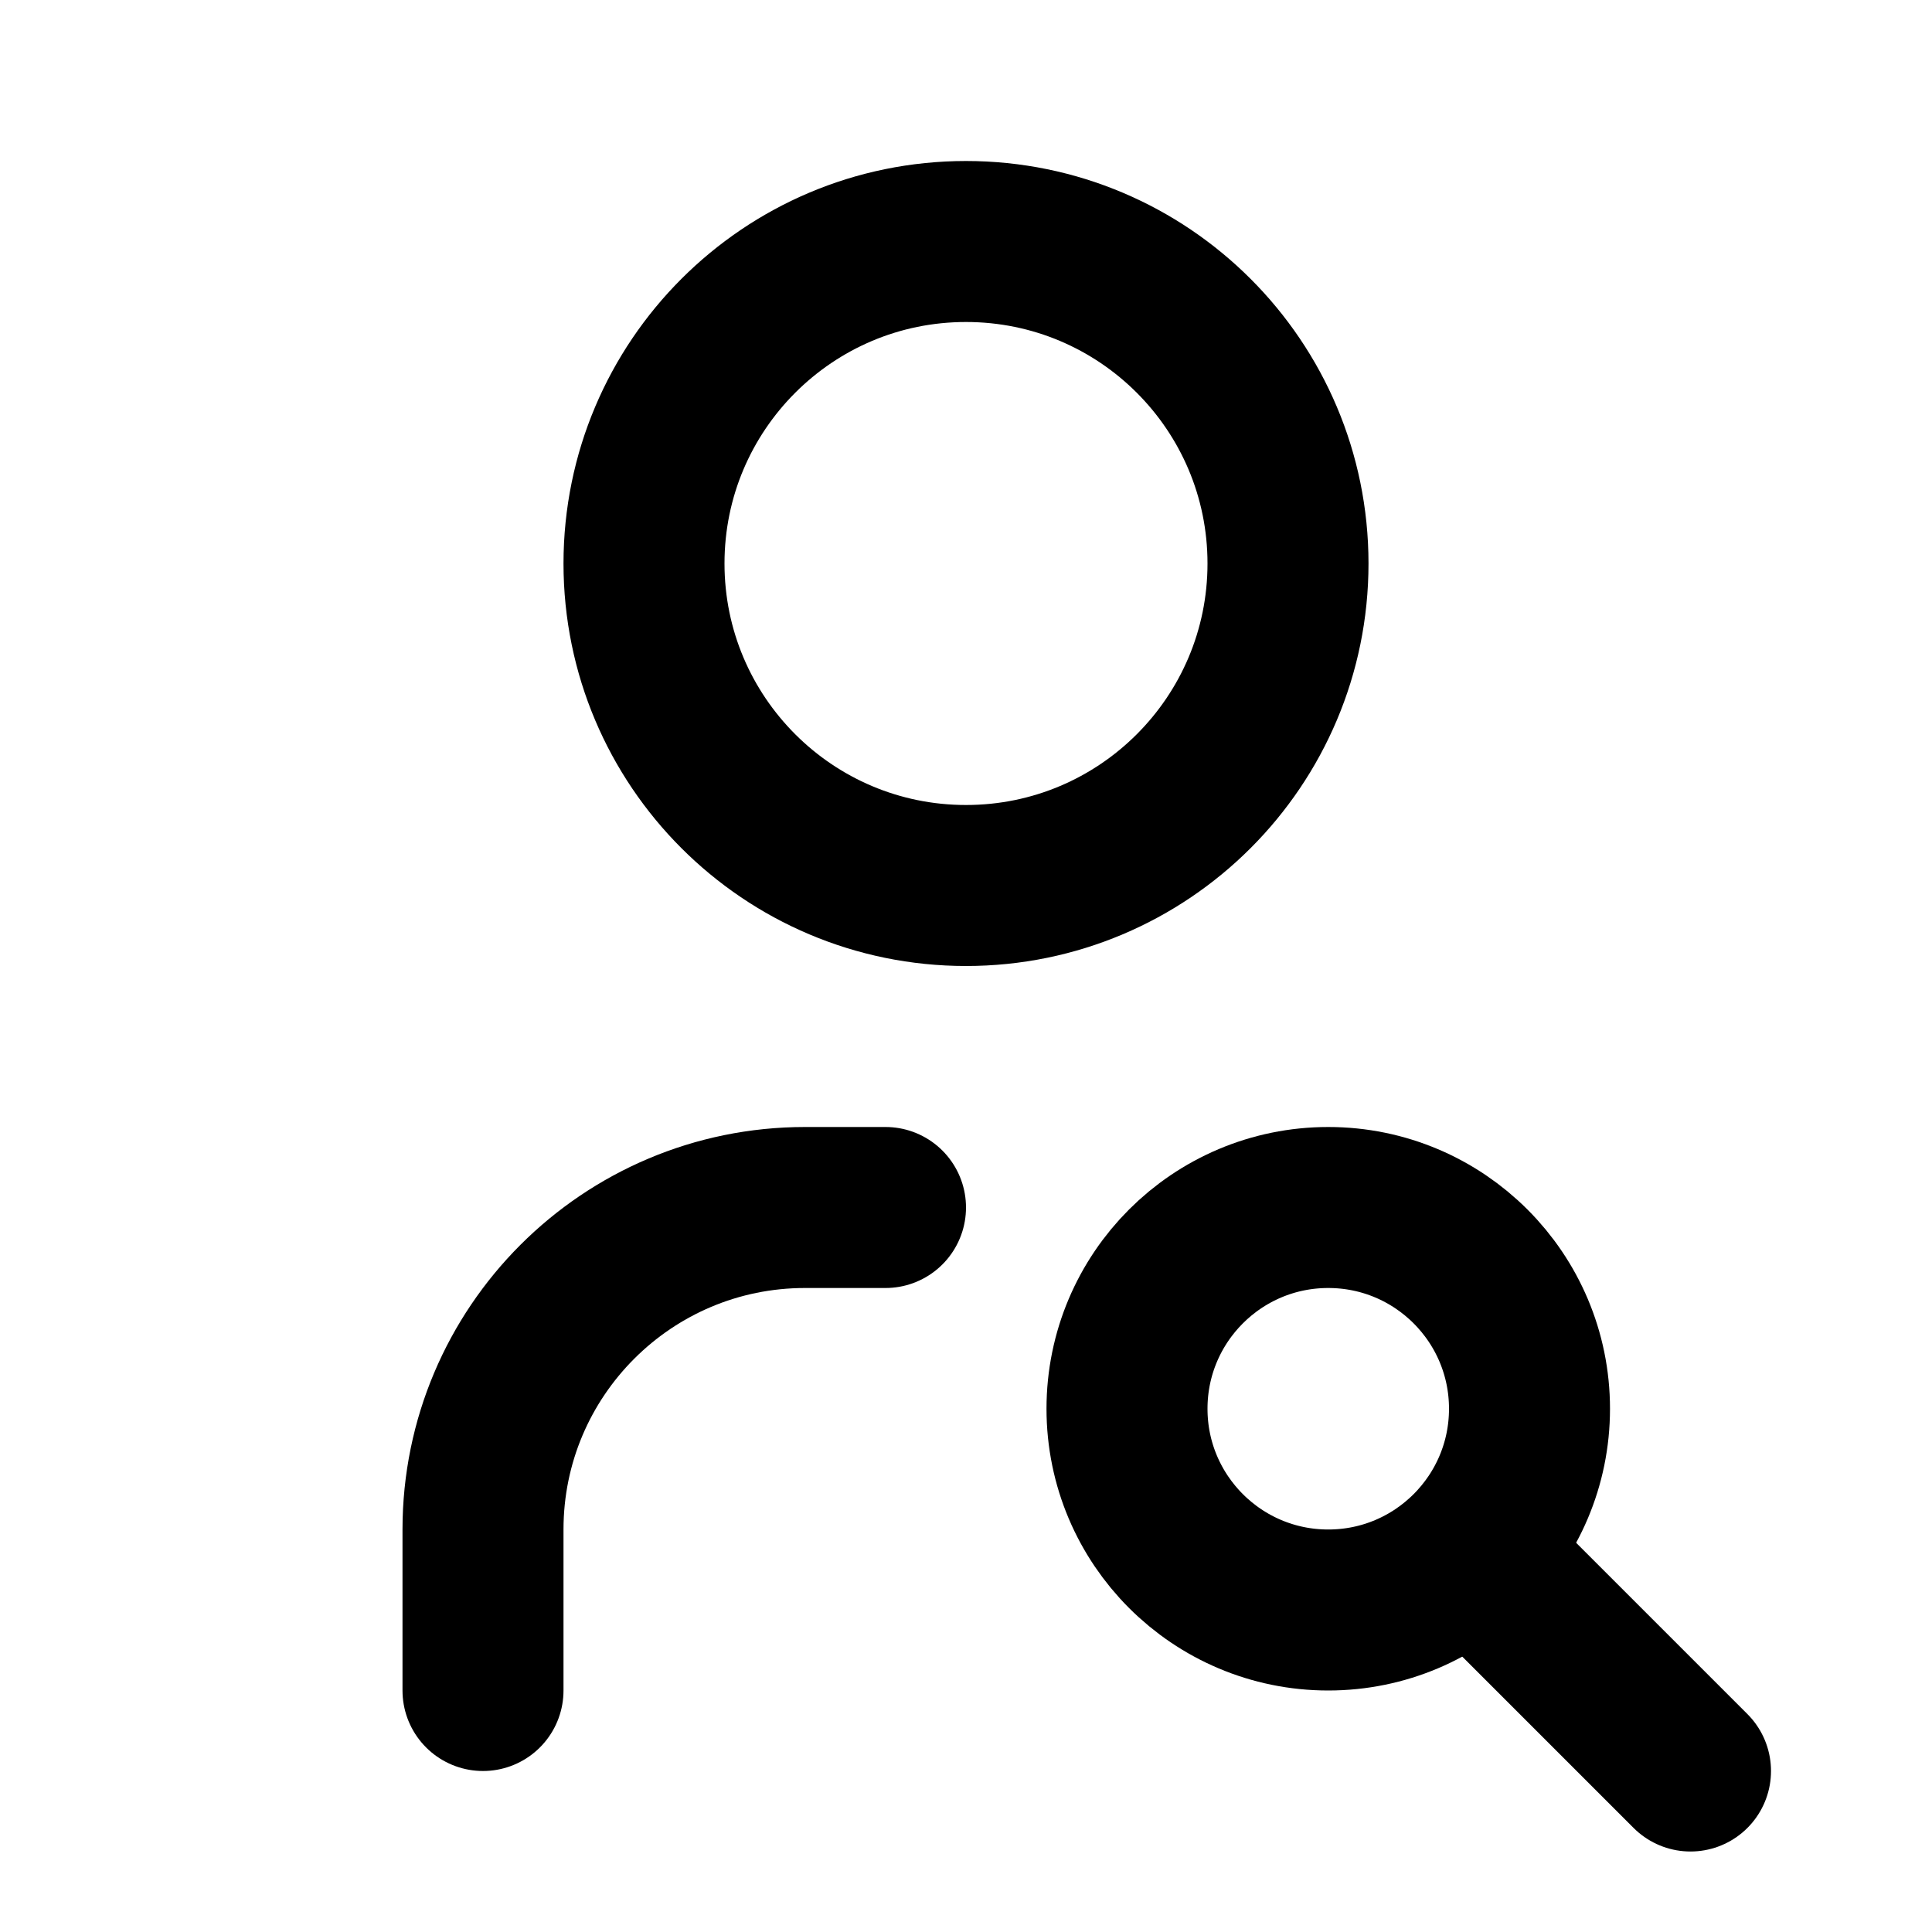
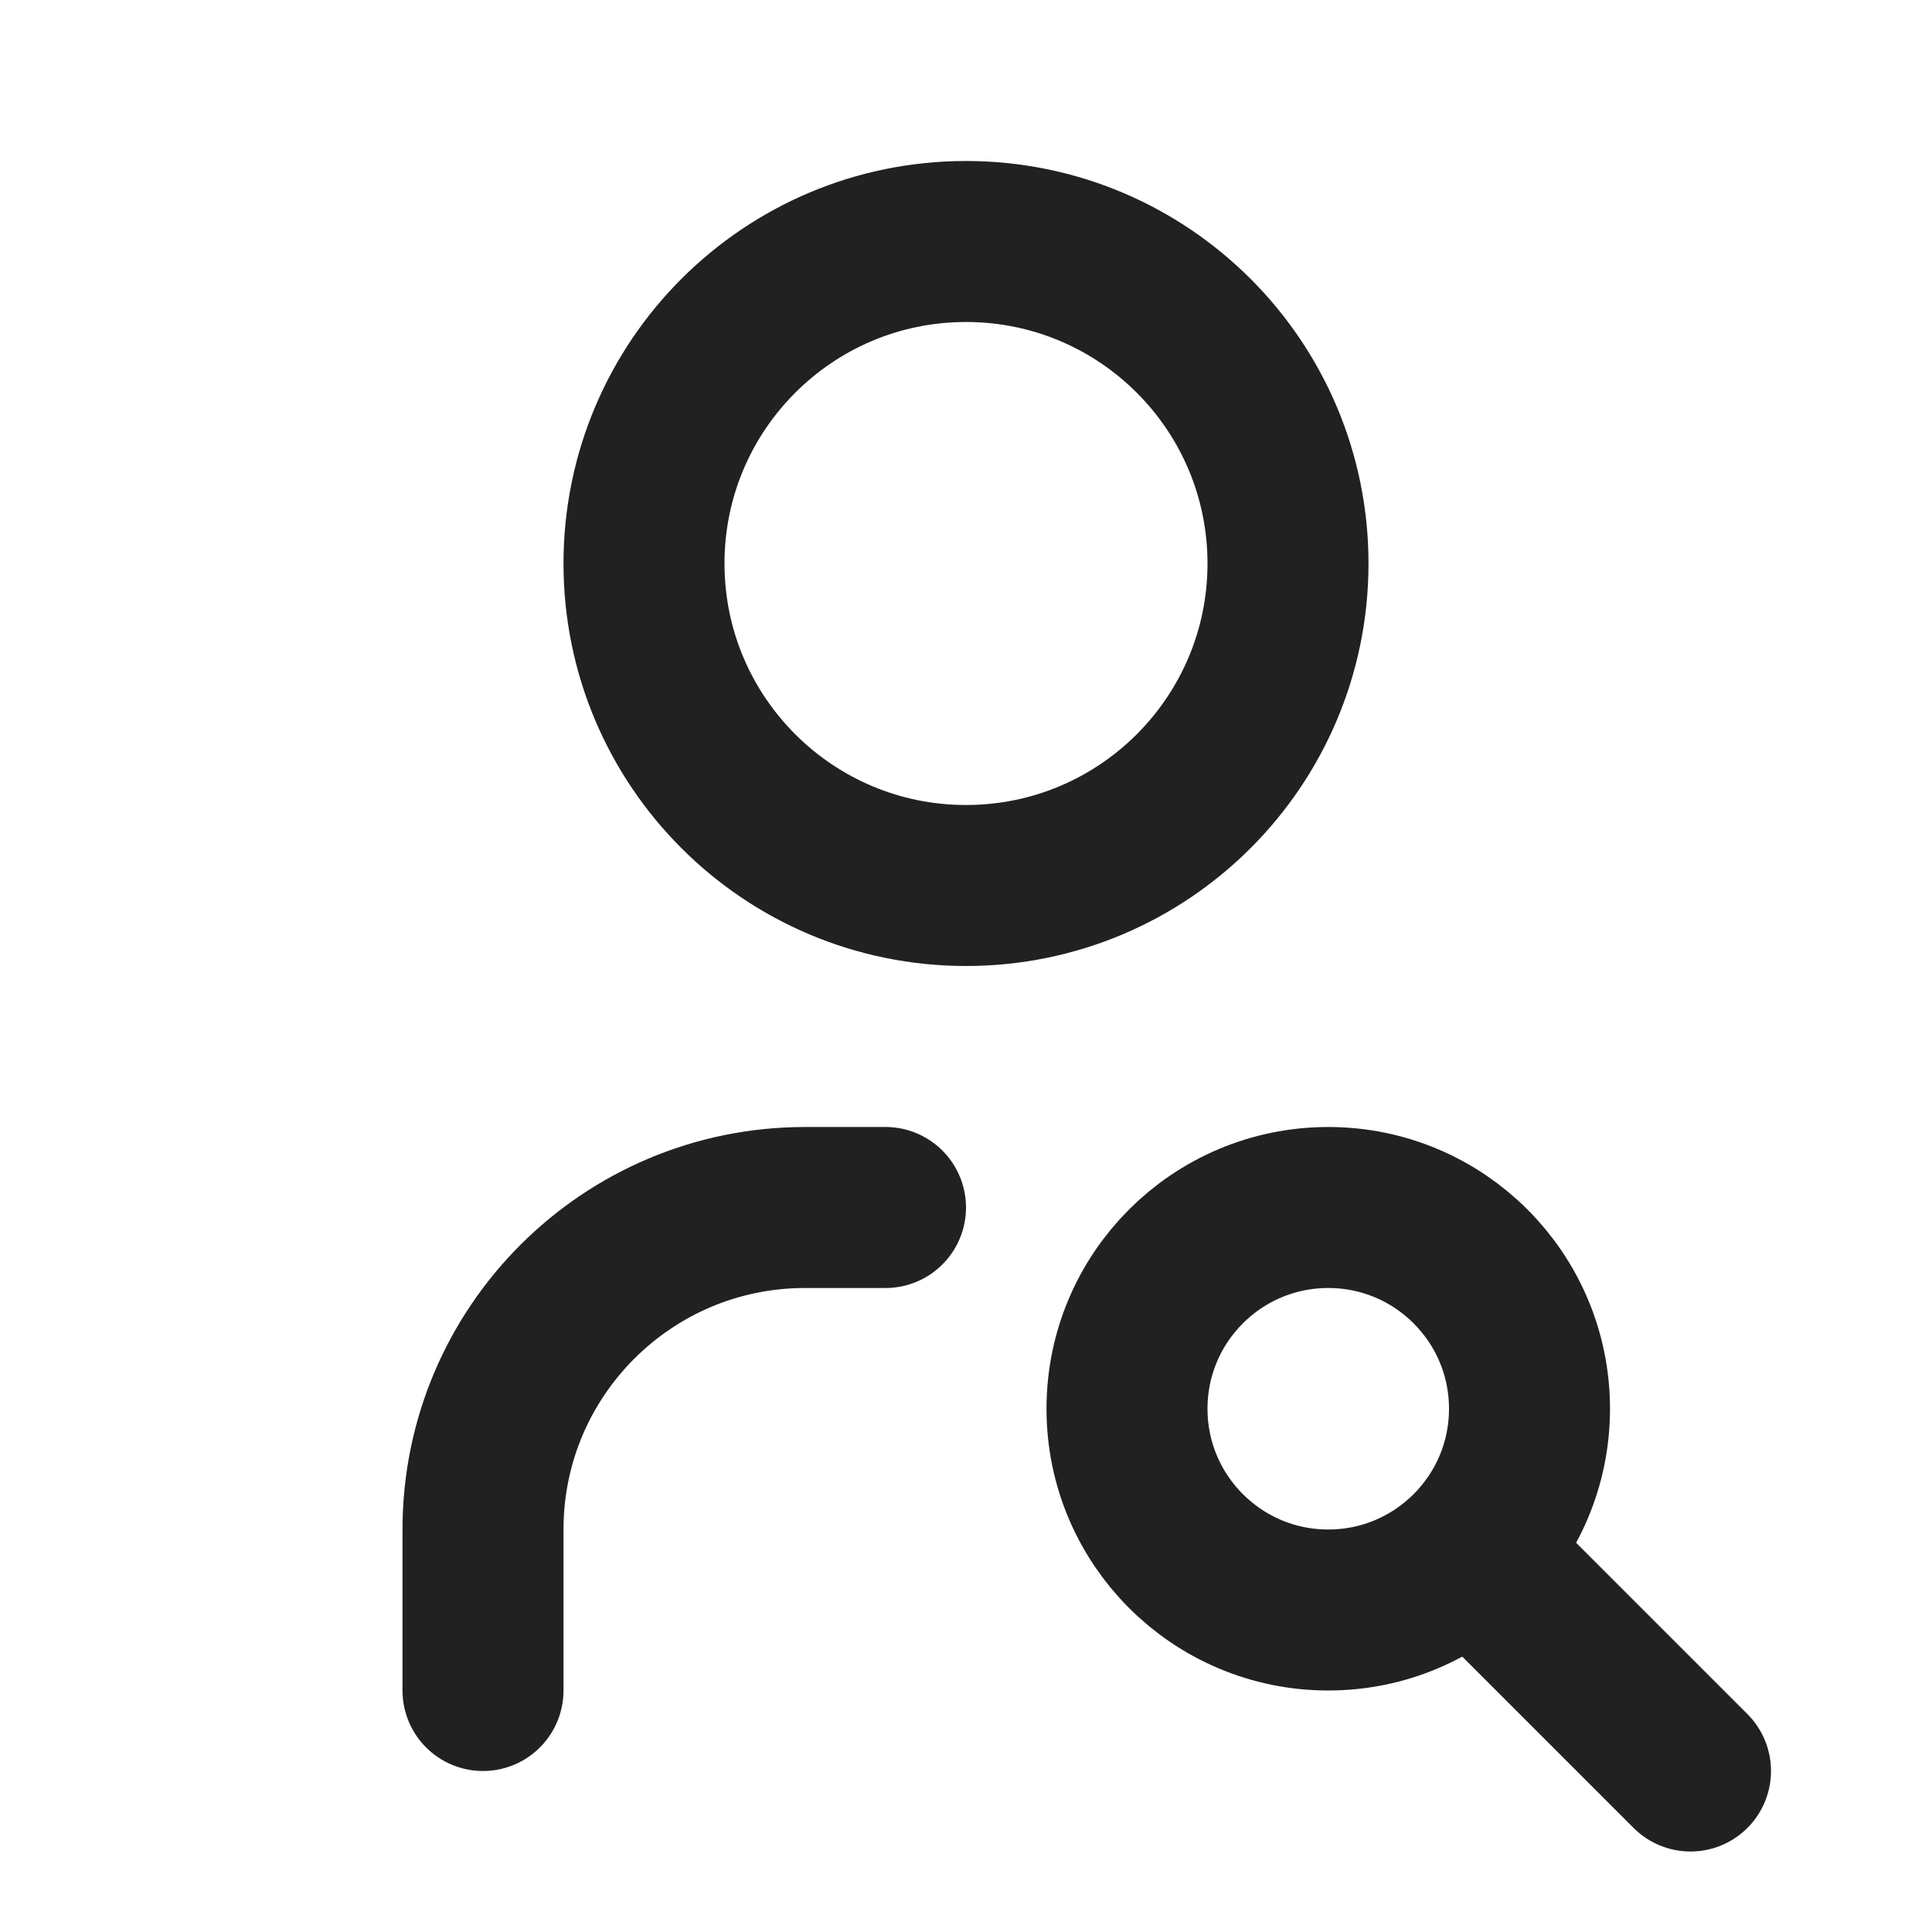
- <svg xmlns="http://www.w3.org/2000/svg" class="icon icon-tabler icon-tabler-user-search" width="24" height="24" viewBox="0 0 24 24" stroke-width="2" stroke="currentColor" fill="none" stroke-linecap="round" stroke-linejoin="round">
+ <svg xmlns="http://www.w3.org/2000/svg" class="icon icon-tabler icon-tabler-user-search" width="30" height="30" viewBox="0 0 24 24" stroke-width="2" stroke="#212121" fill="none" stroke-linecap="round" stroke-linejoin="round">
  <path stroke="none" d="M0 0h24v24H0z" fill="none" />
  <path d="M12 7m-4 0a4 4 0 1 0 8 0a4 4 0 1 0 -8 0" />
  <path d="M6 21v-2a4 4 0 0 1 4 -4h1" />
  <path d="M16.5 17.5m-2.5 0a2.5 2.5 0 1 0 5 0a2.5 2.5 0 1 0 -5 0" />
  <path d="M18.5 19.5l2.5 2.5" />
</svg>
